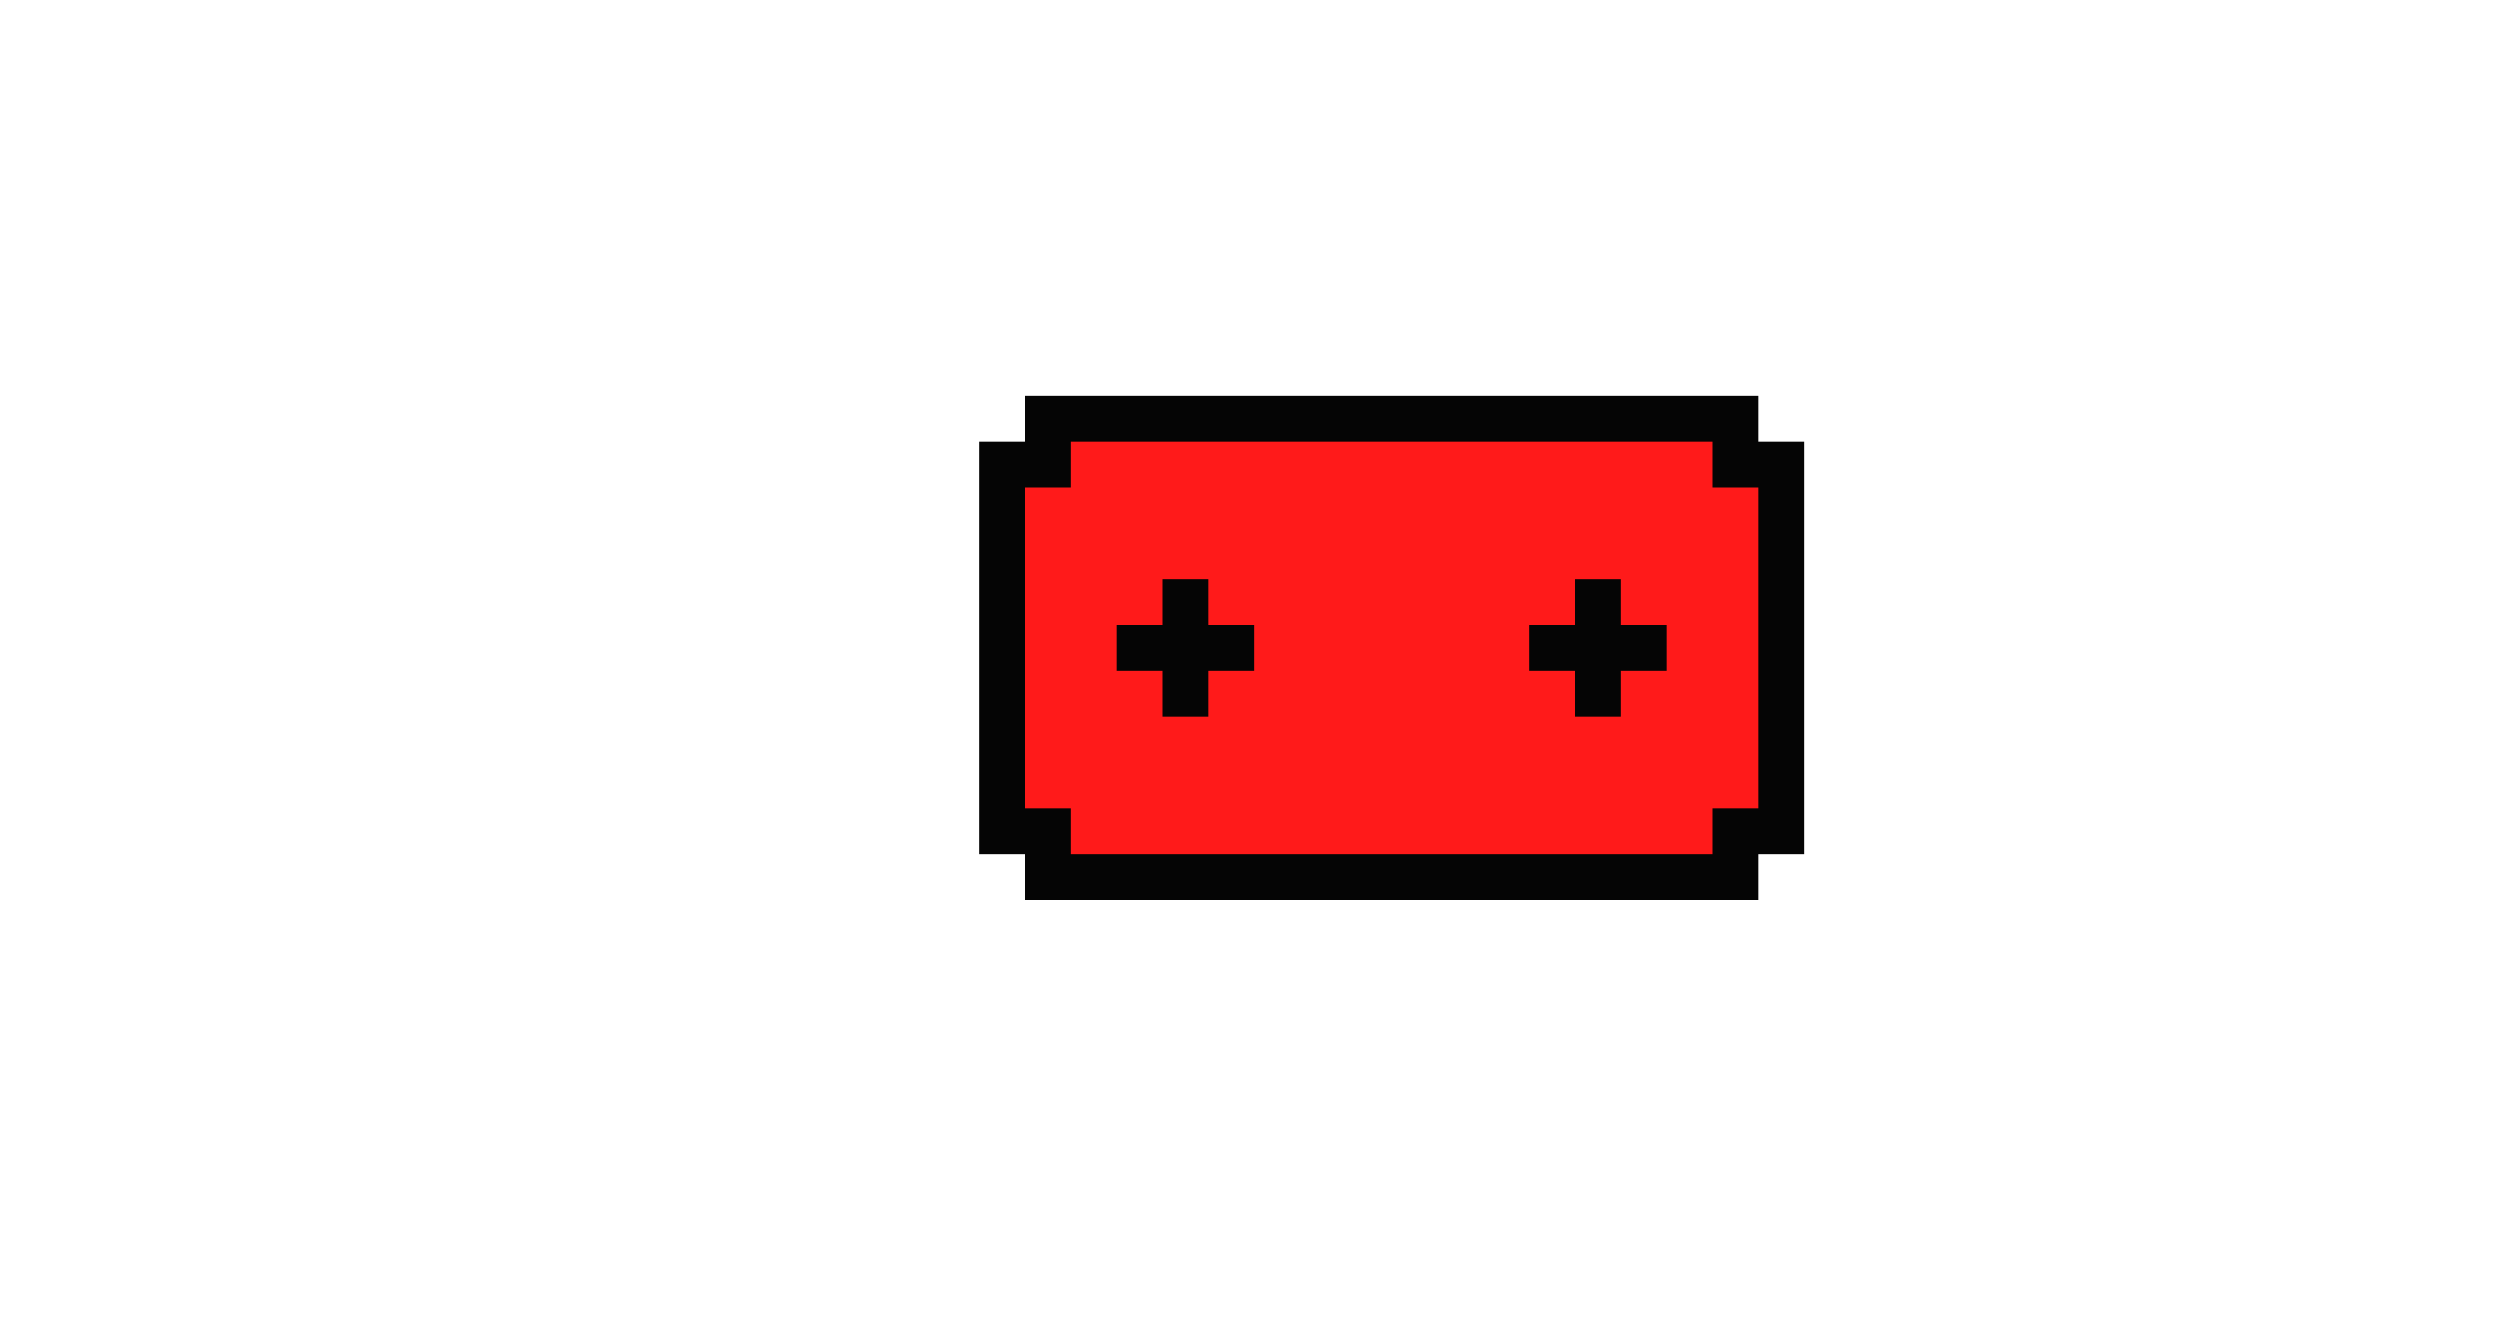
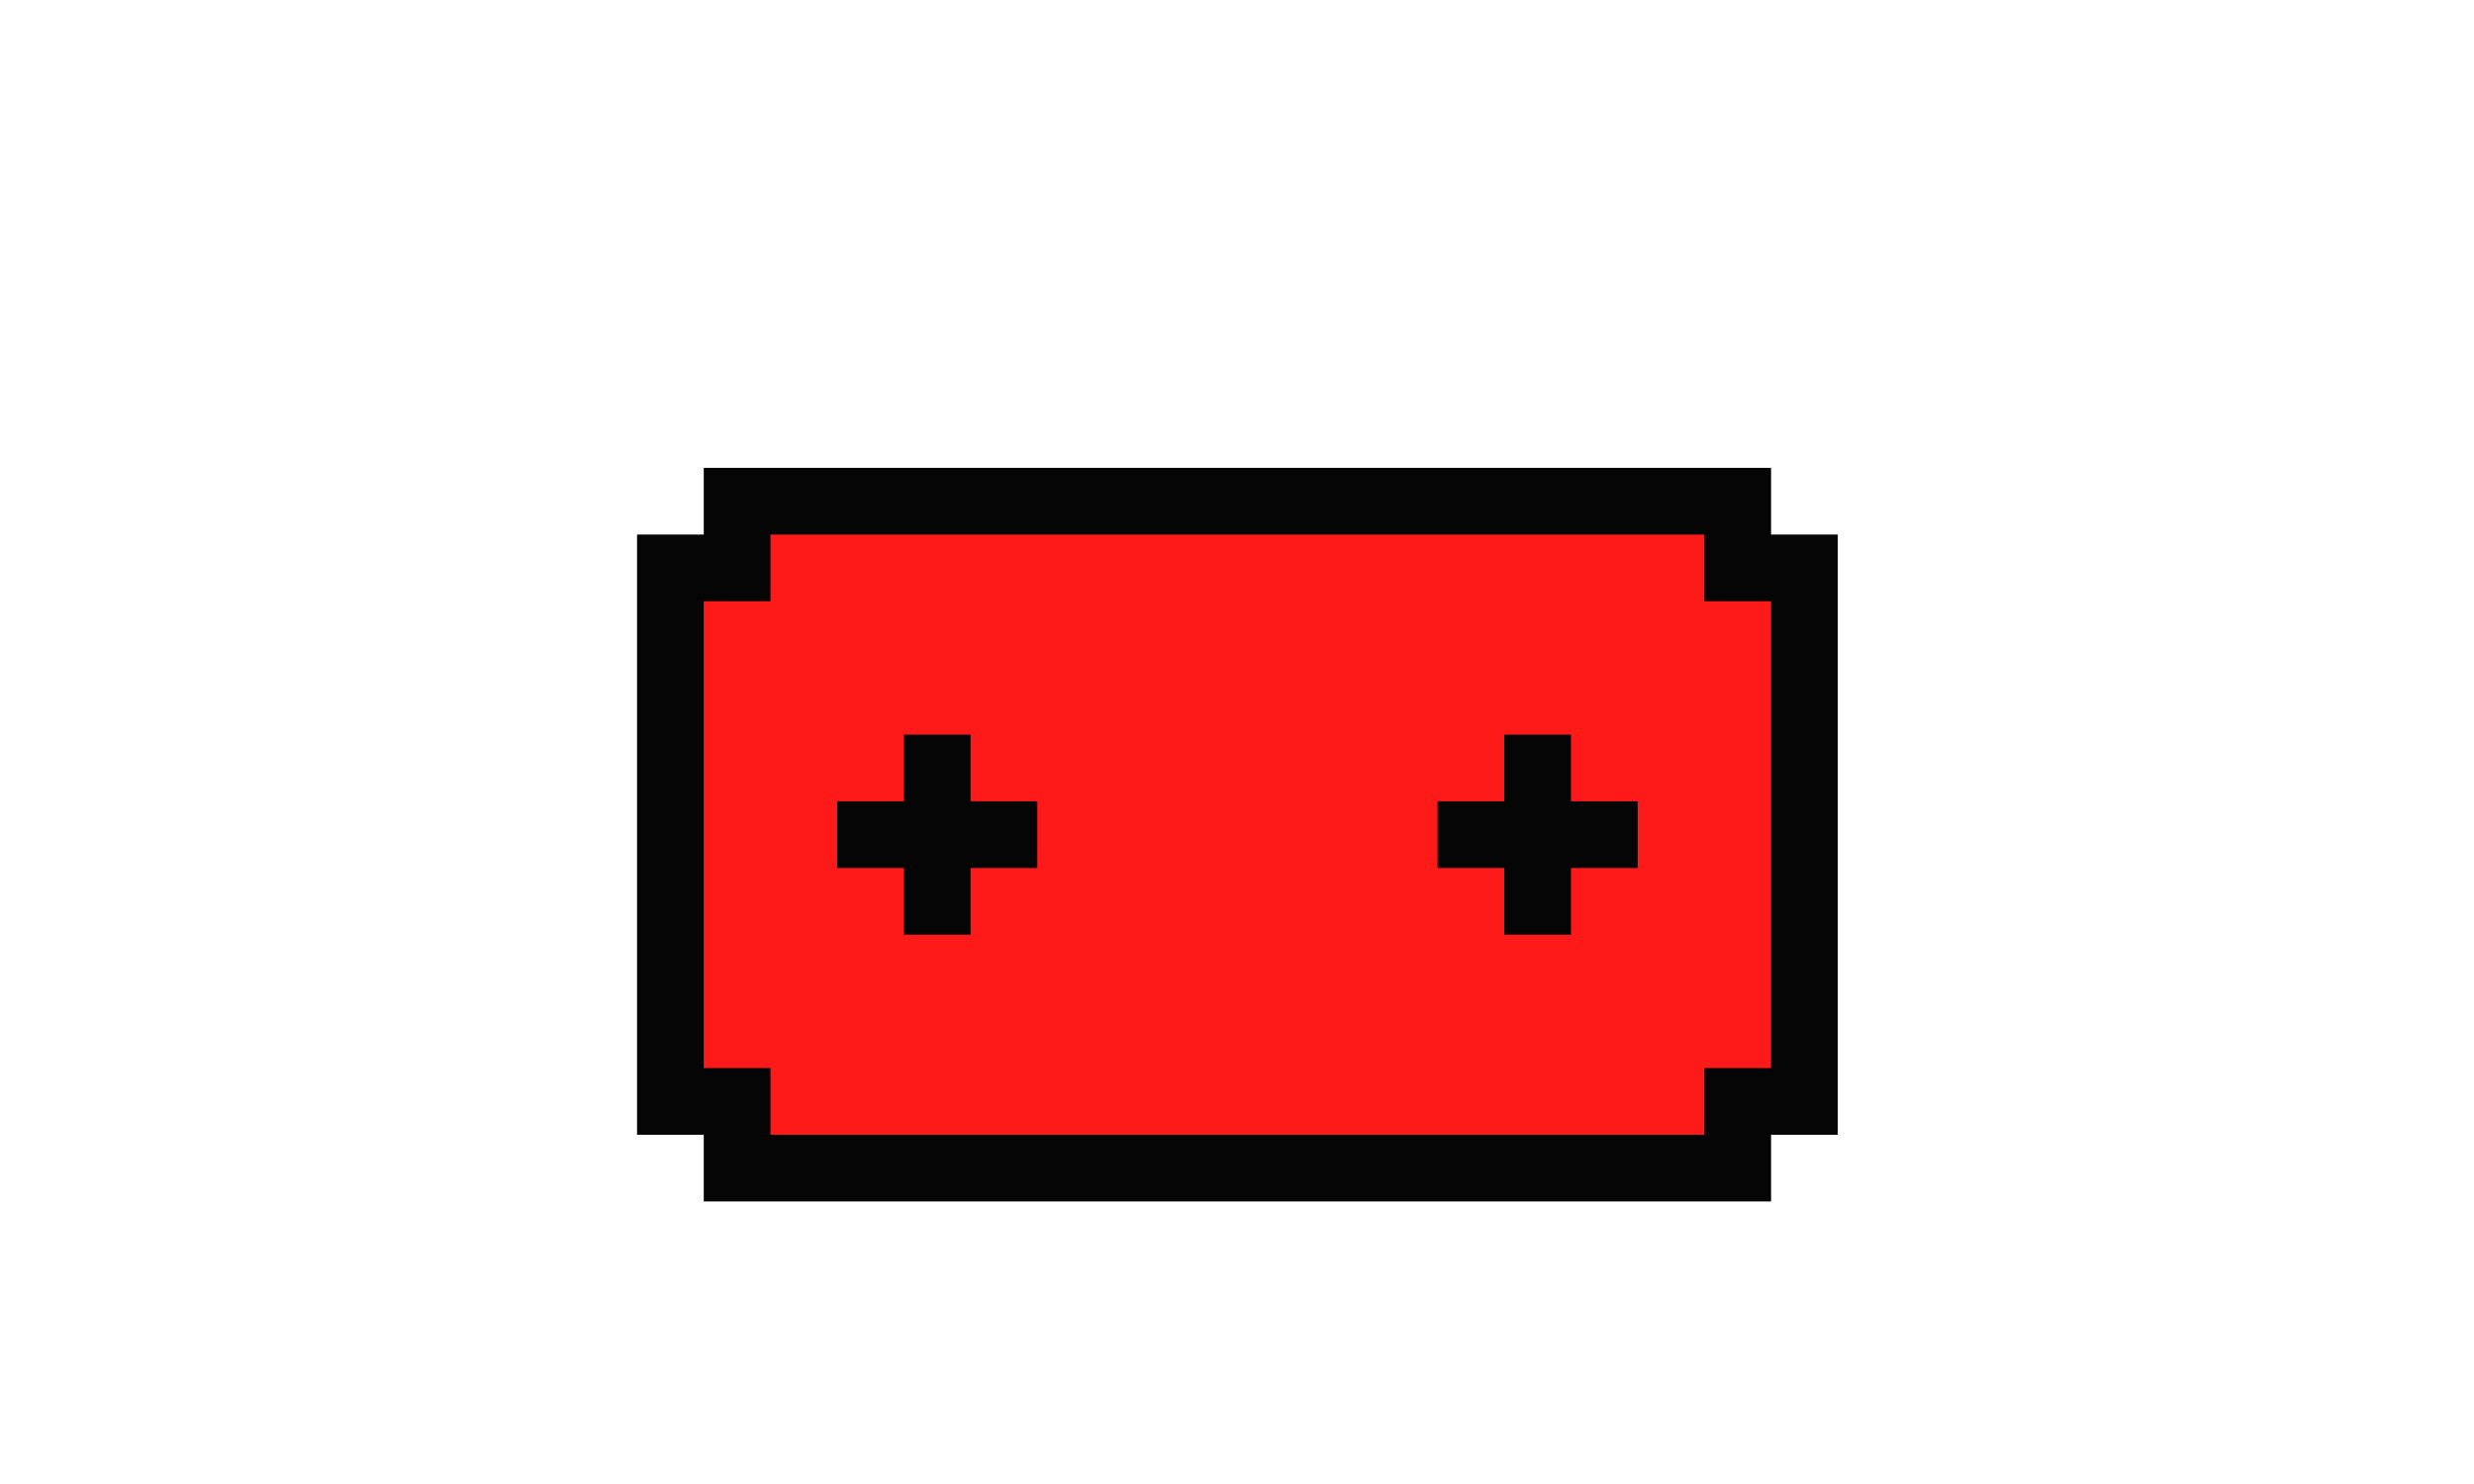
- <svg xmlns="http://www.w3.org/2000/svg" viewBox="0 0 1200 640" width="1200" height="640">
-   <g transform="translate(470 190) scale(22)">
+ <svg xmlns="http://www.w3.org/2000/svg" viewBox="0 0 1200 720" width="1200" height="720">
+   <g transform="translate(309 227) scale(32.35556)">
    <path fill="#050505" d="M1 0h16v1h-16zM0 1h18v1h-18zM0 2h18v1h-18zM0 3h18v1h-18zM0 4h18v1h-18zM0 5h18v1h-18zM0 6h18v1h-18zM0 7h18v1h-18zM0 8h18v1h-18zM0 9h18v1h-18zM1 10h16v1h-16zM4 4h1v1h-1zM13 4h1v1h-1zM3 5h3v1h-3zM12 5h3v1h-3zM4 6h1v1h-1zM13 6h1v1h-1z" />
    <path fill="#FF1A1A" d="M2 1h14v1h-14zM1 2h16v1h-16zM1 3h16v1h-16zM1 4h3v1h-3zM5 4h8v1h-8zM14 4h3v1h-3zM1 5h2v1h-2zM6 5h6v1h-6zM15 5h2v1h-2zM1 6h3v1h-3zM5 6h8v1h-8zM14 6h3v1h-3zM1 7h16v1h-16zM1 8h16v1h-16zM2 9h14v1h-14z" />
  </g>
</svg>
